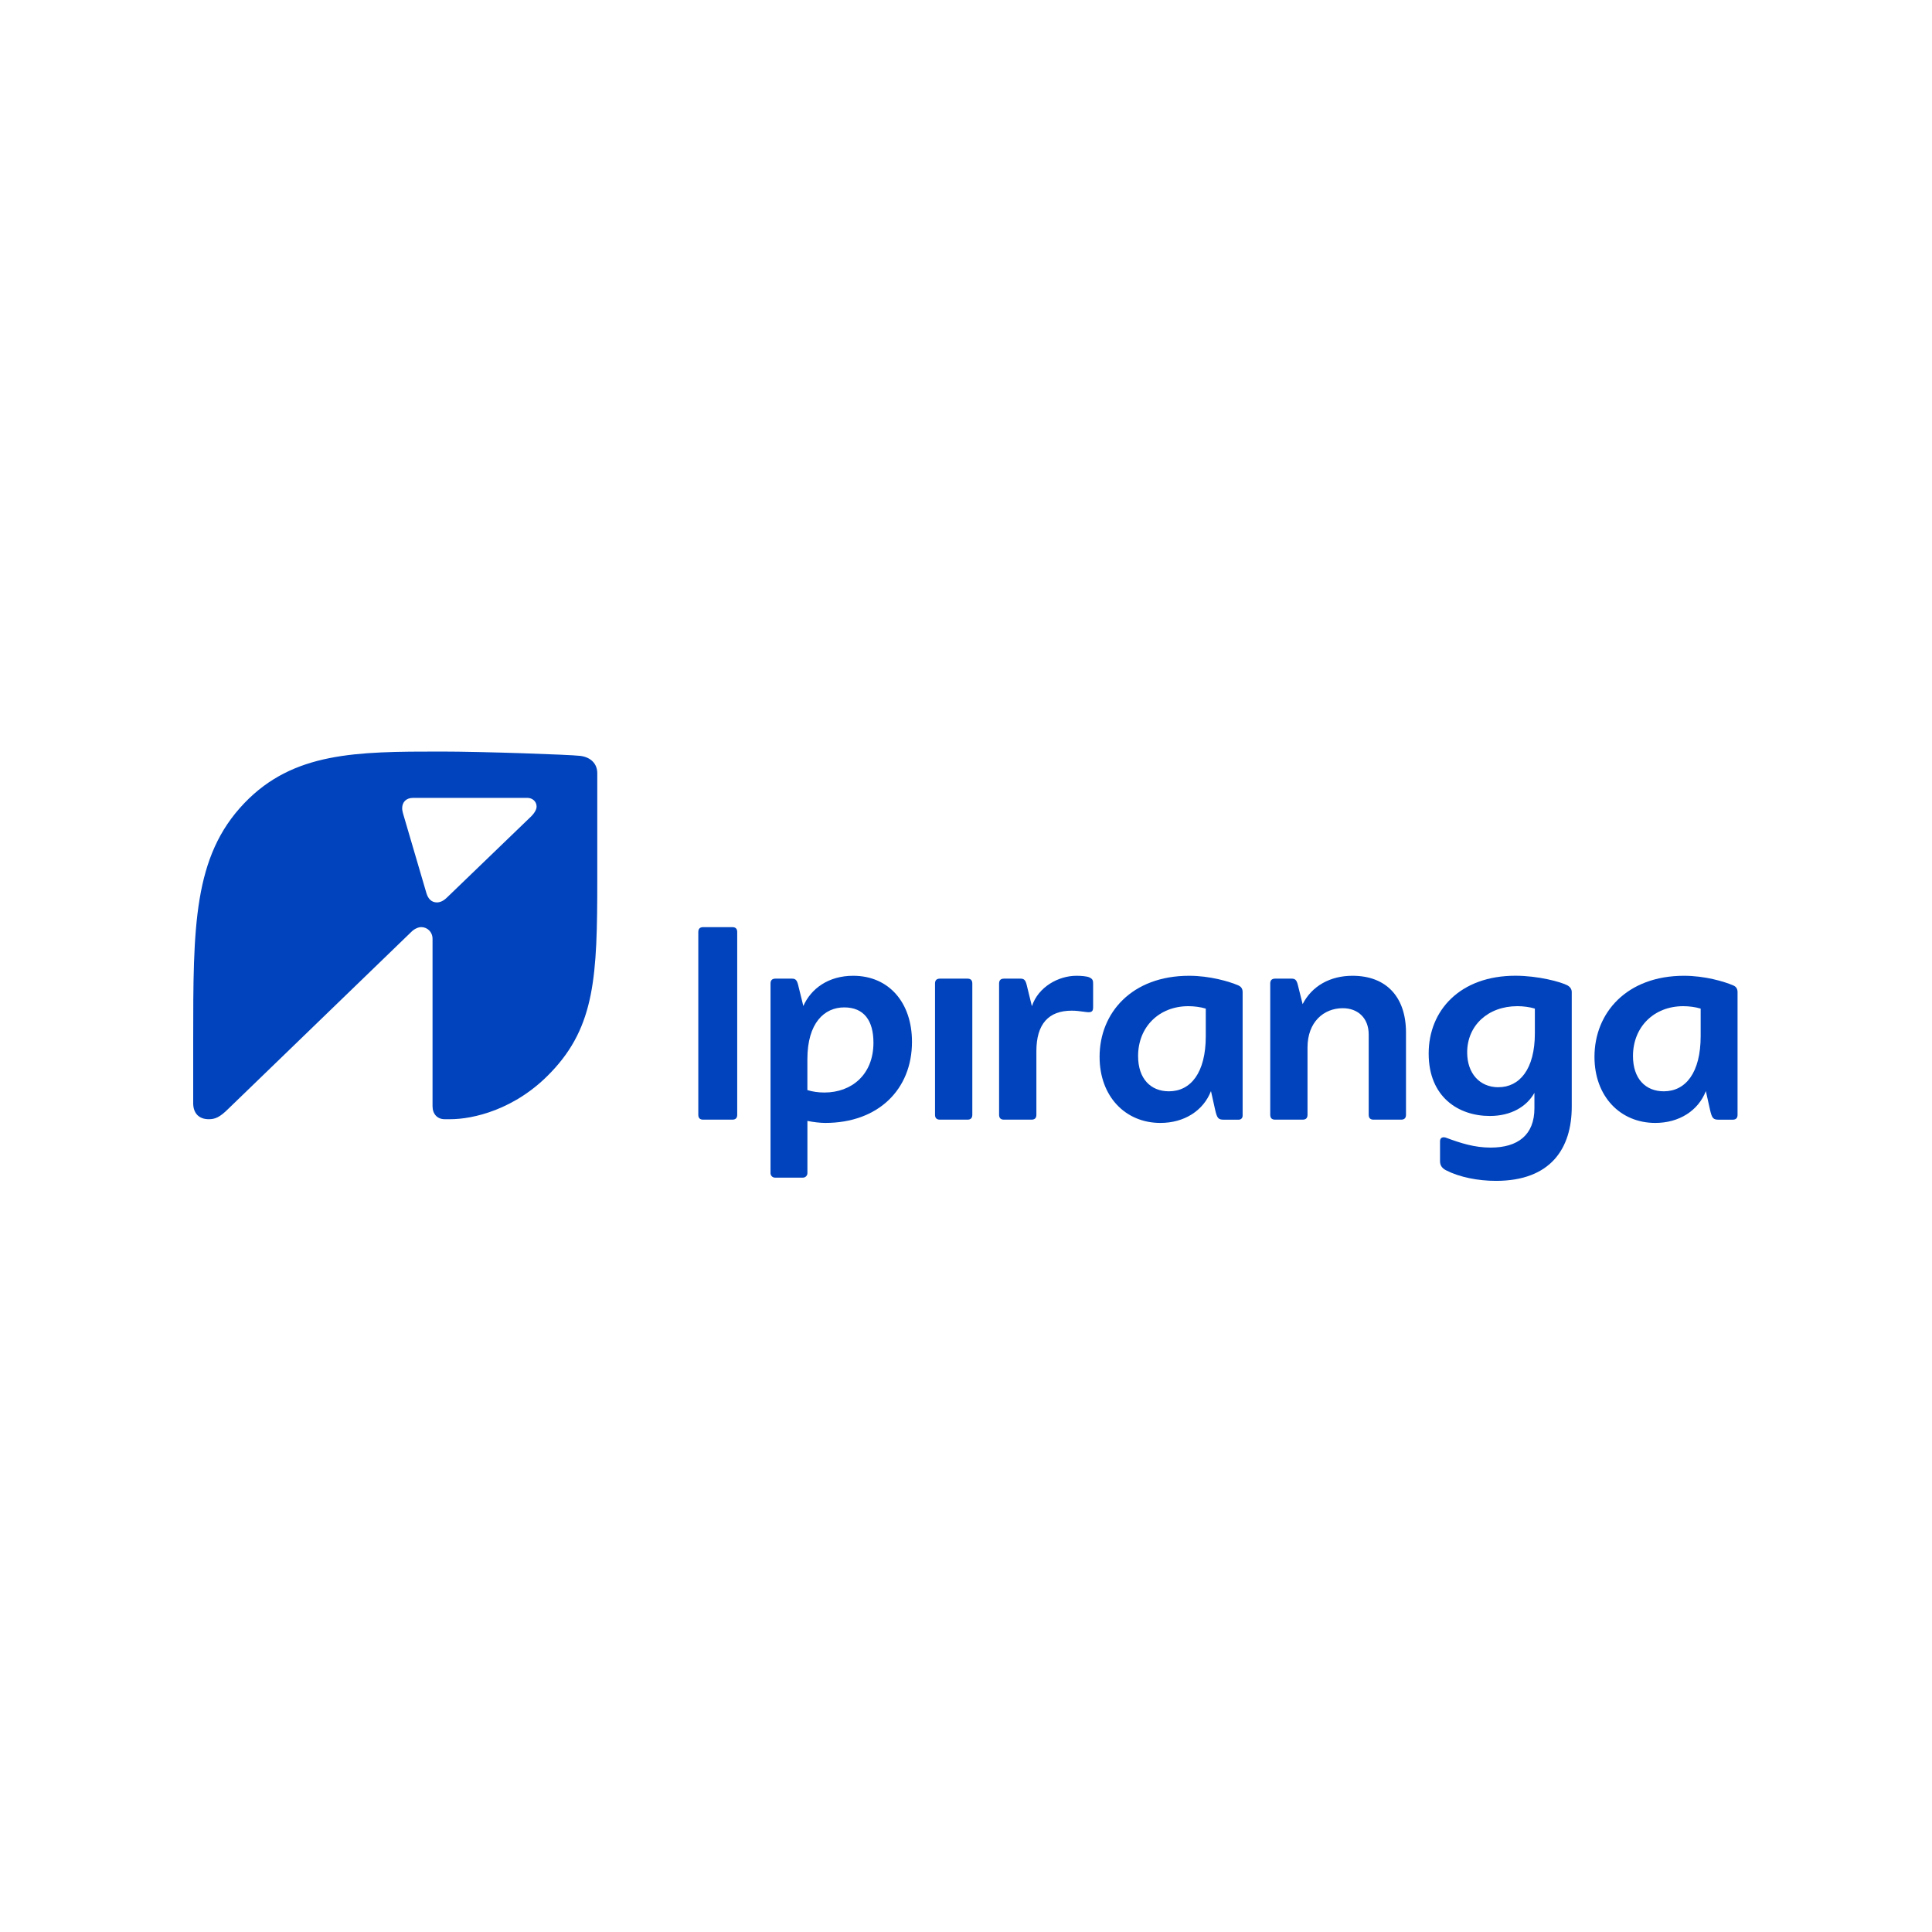
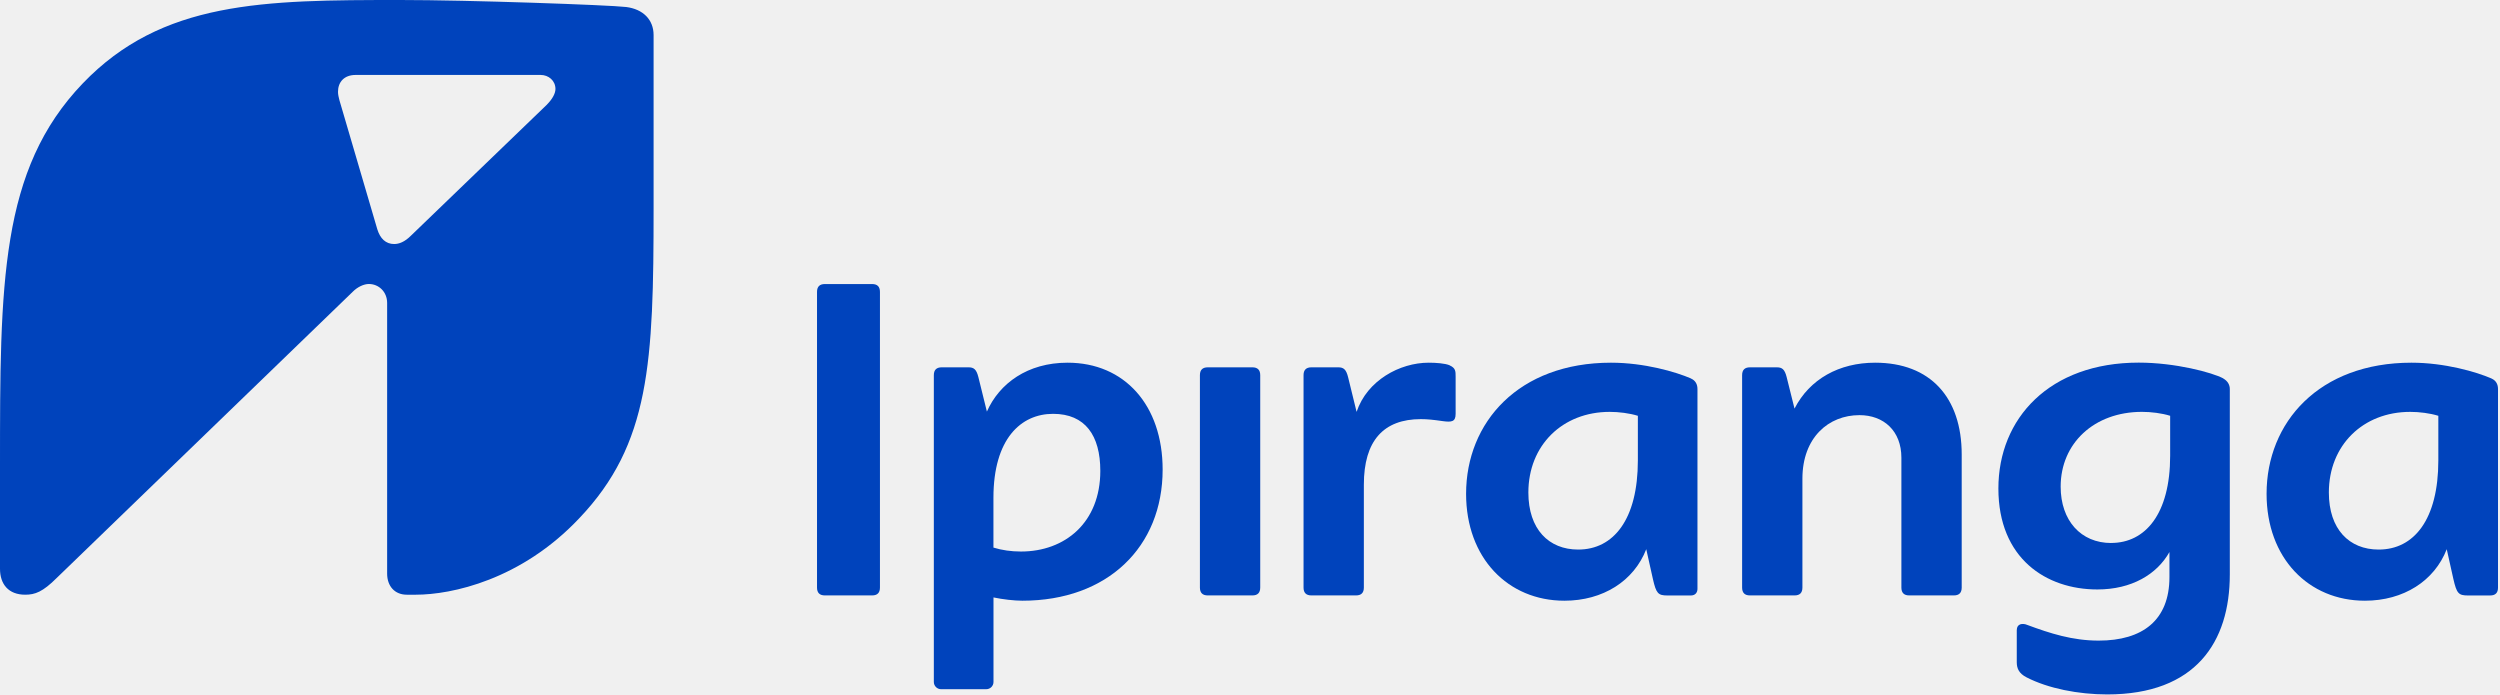
- <svg xmlns="http://www.w3.org/2000/svg" viewBox="0 0 200 200">
-   <rect width="200" height="200" fill="white" />
-   <g transform="translate(20.0,77.8) scale(1.1111,1.1111)">
-     <path d="M31.511 6.019L23.672 13.573C23.309 13.936 22.987 14.056 22.703 14.056C22.216 14.056 21.895 13.734 21.733 13.207L19.551 5.773C19.51 5.612 19.469 5.45 19.469 5.286C19.469 4.721 19.832 4.317 20.48 4.317H31.144C31.59 4.317 31.994 4.639 31.994 5.125C31.994 5.368 31.833 5.69 31.511 6.016M36.074 0.404C35.063 0.284 26.944 0 23.066 0C15.19 0 9.332 0.041 4.765 4.806C0 9.777 0 16.321 0 26.903V32.761C0 33.648 0.486 34.255 1.453 34.255C2.018 34.255 2.463 34.094 3.272 33.285L20.319 16.804C20.603 16.519 20.966 16.358 21.247 16.358C21.812 16.358 22.299 16.804 22.299 17.448V33.042C22.299 33.768 22.744 34.255 23.429 34.255H23.953C26.012 34.255 30.014 33.405 33.364 29.853C37.444 25.57 37.647 20.884 37.647 11.997V2.021C37.647 1.131 37.04 0.528 36.071 0.404" fill="#0043BC" />
-     <path d="M50.233 16.361H47.513C47.211 16.361 47.06 16.512 47.06 16.814V33.843C47.06 34.145 47.211 34.296 47.513 34.296H50.233C50.534 34.296 50.685 34.145 50.685 33.843V16.814C50.685 16.512 50.534 16.361 50.233 16.361Z" fill="#0043BC" />
-     <path d="M58.808 31.768C58.243 31.768 57.712 31.692 57.222 31.541V28.671C57.222 25.272 58.808 23.837 60.658 23.837C62.508 23.837 63.378 25.084 63.378 27.122C63.378 30.106 61.34 31.768 58.808 31.768M61.49 20.891C59.188 20.891 57.564 22.083 56.845 23.707L56.355 21.723C56.242 21.271 56.091 21.158 55.79 21.158H54.241C53.94 21.158 53.789 21.309 53.789 21.61V39.284C53.789 39.51 53.977 39.698 54.204 39.698H56.811C57.037 39.698 57.225 39.51 57.225 39.284V34.412C57.753 34.525 58.434 34.601 58.887 34.601C63.796 34.601 66.968 31.504 66.968 27.047C66.968 23.347 64.779 20.891 61.494 20.891" fill="#0043BC" />
-     <path d="M108.009 20.891C105.933 20.891 104.234 21.836 103.364 23.535L102.912 21.723C102.799 21.271 102.648 21.158 102.346 21.158H100.798C100.496 21.158 100.346 21.309 100.346 21.61V33.844C100.346 34.145 100.496 34.296 100.798 34.296H103.367C103.669 34.296 103.819 34.145 103.819 33.844V27.574C103.819 25.197 105.33 23.912 107.105 23.912C108.503 23.912 109.52 24.82 109.52 26.365V33.844C109.52 34.145 109.671 34.296 109.972 34.296H112.542C112.843 34.296 112.994 34.145 112.994 33.844V26.177C112.994 22.891 111.182 20.891 108.009 20.891" fill="#0043BC" />
-     <path d="M140.448 26.519C140.448 29.918 139.051 31.655 137.012 31.655C135.313 31.655 134.142 30.483 134.142 28.369C134.142 25.649 136.105 23.724 138.825 23.724C139.352 23.724 139.959 23.799 140.448 23.95V26.519V26.519ZM143.508 21.799C142.638 21.422 140.825 20.891 138.9 20.891C133.576 20.891 130.555 24.327 130.555 28.445C130.555 32.145 132.97 34.601 136.218 34.601C138.438 34.601 140.219 33.467 140.932 31.634L141.315 33.354C141.504 34.183 141.617 34.299 142.148 34.299H143.432C143.734 34.299 143.885 34.149 143.885 33.847V22.405C143.885 22.141 143.772 21.915 143.508 21.802" fill="#0043BC" />
-     <path d="M121.603 31.277C119.866 31.277 118.694 29.993 118.694 28.03C118.694 25.536 120.62 23.723 123.377 23.723C123.905 23.723 124.511 23.799 125.001 23.949V26.252C125.001 29.612 123.566 31.274 121.603 31.274M128.06 21.795C127.42 21.455 125.303 20.887 123.189 20.887C118.054 20.887 115.107 24.097 115.107 28.136C115.107 32.175 117.865 33.953 120.808 33.953C122.778 33.953 124.237 33.086 124.96 31.798V33.237C124.96 35.727 123.412 36.899 120.883 36.899C119.373 36.899 118.088 36.484 116.769 35.995C116.505 35.882 116.166 35.919 116.166 36.296V38.146C116.166 38.485 116.279 38.787 116.731 39.016C117.978 39.657 119.715 39.999 121.377 39.999C126.474 39.999 128.437 36.978 128.437 33.09V22.404C128.437 22.178 128.324 21.952 128.06 21.801" fill="#0043BC" />
-     <path d="M94.341 26.519C94.341 29.918 92.943 31.655 90.905 31.655C89.206 31.655 88.034 30.483 88.034 28.369C88.034 25.649 89.997 23.724 92.717 23.724C93.245 23.724 93.851 23.799 94.341 23.95V26.519V26.519ZM97.4 21.799C96.53 21.422 94.718 20.891 92.793 20.891C87.469 20.891 84.447 24.327 84.447 28.445C84.447 32.145 86.862 34.601 90.11 34.601C92.33 34.601 94.112 33.467 94.824 31.634L95.208 33.354C95.396 34.183 95.509 34.299 96.037 34.299H97.397C97.661 34.299 97.774 34.111 97.774 33.922V22.405C97.774 22.141 97.661 21.915 97.397 21.802" fill="#0043BC" />
-     <path d="M83.501 21.041C83.237 20.928 82.707 20.891 82.292 20.891C80.63 20.891 78.743 21.912 78.14 23.724L77.65 21.723C77.537 21.271 77.386 21.158 77.085 21.158H75.536C75.235 21.158 75.084 21.309 75.084 21.61V33.844C75.084 34.145 75.235 34.296 75.536 34.296H78.106C78.407 34.296 78.558 34.145 78.558 33.844V27.917C78.558 25.385 79.692 24.142 81.843 24.142C82.22 24.142 82.559 24.179 83.09 24.255C83.618 24.33 83.844 24.293 83.844 23.84V21.689C83.844 21.387 83.844 21.199 83.505 21.048" fill="#0043BC" />
-     <path d="M72.137 21.158H69.567C69.266 21.158 69.115 21.309 69.115 21.61V33.844C69.115 34.145 69.266 34.296 69.567 34.296H72.137C72.438 34.296 72.589 34.145 72.589 33.844V21.61C72.589 21.309 72.438 21.158 72.137 21.158Z" fill="#0043BC" />
-   </g>
+ <svg xmlns="http://www.w3.org/2000/svg" width="144" height="40" viewBox="0 0 144 40" fill="none">
+   <path d="M31.511 6.019L23.672 13.573C23.309 13.936 22.987 14.056 22.703 14.056C22.216 14.056 21.895 13.734 21.733 13.207L19.551 5.773C19.51 5.612 19.469 5.45 19.469 5.286C19.469 4.721 19.832 4.317 20.48 4.317H31.144C31.59 4.317 31.994 4.639 31.994 5.125C31.994 5.368 31.833 5.69 31.511 6.016M36.074 0.404C35.063 0.284 26.944 0 23.066 0C15.19 0 9.332 0.041 4.765 4.806C0 9.777 0 16.321 0 26.903V32.761C0 33.648 0.486 34.255 1.453 34.255C2.018 34.255 2.463 34.094 3.272 33.285L20.319 16.804C20.603 16.519 20.966 16.358 21.247 16.358C21.812 16.358 22.299 16.804 22.299 17.448V33.042C22.299 33.768 22.744 34.255 23.429 34.255H23.953C26.012 34.255 30.014 33.405 33.364 29.853C37.444 25.57 37.647 20.884 37.647 11.997V2.021C37.647 1.131 37.04 0.528 36.071 0.404" fill="#0043BC" />
+   <path d="M50.233 16.361H47.513C47.211 16.361 47.06 16.512 47.06 16.814V33.843C47.06 34.145 47.211 34.296 47.513 34.296H50.233C50.534 34.296 50.685 34.145 50.685 33.843V16.814C50.685 16.512 50.534 16.361 50.233 16.361Z" fill="#0043BC" />
+   <path d="M58.808 31.768C58.243 31.768 57.712 31.692 57.222 31.541V28.671C57.222 25.272 58.808 23.837 60.658 23.837C62.508 23.837 63.378 25.084 63.378 27.122C63.378 30.106 61.34 31.768 58.808 31.768M61.49 20.891C59.188 20.891 57.564 22.083 56.845 23.707L56.355 21.723C56.242 21.271 56.091 21.158 55.79 21.158H54.241C53.94 21.158 53.789 21.309 53.789 21.61V39.284C53.789 39.51 53.977 39.698 54.204 39.698H56.811C57.037 39.698 57.225 39.51 57.225 39.284V34.412C57.753 34.525 58.434 34.601 58.887 34.601C63.796 34.601 66.968 31.504 66.968 27.047C66.968 23.347 64.779 20.891 61.494 20.891" fill="#0043BC" />
+   <path d="M108.009 20.891C105.933 20.891 104.234 21.836 103.364 23.535L102.912 21.723C102.799 21.271 102.648 21.158 102.346 21.158H100.798C100.496 21.158 100.346 21.309 100.346 21.61V33.844C100.346 34.145 100.496 34.296 100.798 34.296H103.367C103.669 34.296 103.819 34.145 103.819 33.844V27.574C103.819 25.197 105.33 23.912 107.105 23.912C108.503 23.912 109.52 24.82 109.52 26.365V33.844C109.52 34.145 109.671 34.296 109.972 34.296H112.542C112.843 34.296 112.994 34.145 112.994 33.844V26.177C112.994 22.891 111.182 20.891 108.009 20.891" fill="#0043BC" />
+   <path d="M140.448 26.519C140.448 29.918 139.051 31.655 137.012 31.655C135.313 31.655 134.142 30.483 134.142 28.369C134.142 25.649 136.105 23.724 138.825 23.724C139.352 23.724 139.959 23.799 140.448 23.95V26.519V26.519ZM143.508 21.799C142.638 21.422 140.825 20.891 138.9 20.891C133.576 20.891 130.555 24.327 130.555 28.445C130.555 32.145 132.97 34.601 136.218 34.601C138.438 34.601 140.219 33.467 140.932 31.634L141.315 33.354C141.504 34.183 141.617 34.299 142.148 34.299H143.432C143.734 34.299 143.885 34.149 143.885 33.847V22.405C143.885 22.141 143.772 21.915 143.508 21.802" fill="#0043BC" />
+   <path d="M121.603 31.277C119.866 31.277 118.694 29.993 118.694 28.03C118.694 25.536 120.62 23.723 123.377 23.723C123.905 23.723 124.511 23.799 125.001 23.949V26.252C125.001 29.612 123.566 31.274 121.603 31.274M128.06 21.795C127.42 21.455 125.303 20.887 123.189 20.887C118.054 20.887 115.107 24.097 115.107 28.136C115.107 32.175 117.865 33.953 120.808 33.953C122.778 33.953 124.237 33.086 124.96 31.798V33.237C124.96 35.727 123.412 36.899 120.883 36.899C119.373 36.899 118.088 36.484 116.769 35.995C116.505 35.882 116.166 35.919 116.166 36.296V38.146C116.166 38.485 116.279 38.787 116.731 39.016C117.978 39.657 119.715 39.999 121.377 39.999C126.474 39.999 128.437 36.978 128.437 33.09V22.404C128.437 22.178 128.324 21.952 128.06 21.801" fill="#0043BC" />
+   <path d="M94.341 26.519C94.341 29.918 92.943 31.655 90.905 31.655C89.206 31.655 88.034 30.483 88.034 28.369C88.034 25.649 89.997 23.724 92.717 23.724C93.245 23.724 93.851 23.799 94.341 23.95V26.519V26.519ZM97.4 21.799C96.53 21.422 94.718 20.891 92.793 20.891C87.469 20.891 84.447 24.327 84.447 28.445C84.447 32.145 86.862 34.601 90.11 34.601C92.33 34.601 94.112 33.467 94.824 31.634L95.208 33.354C95.396 34.183 95.509 34.299 96.037 34.299H97.397C97.661 34.299 97.774 34.111 97.774 33.922V22.405C97.774 22.141 97.661 21.915 97.397 21.802" fill="#0043BC" />
+   <path d="M83.501 21.041C83.237 20.928 82.707 20.891 82.292 20.891C80.63 20.891 78.743 21.912 78.14 23.724L77.65 21.723C77.537 21.271 77.386 21.158 77.085 21.158H75.536C75.235 21.158 75.084 21.309 75.084 21.61V33.844C75.084 34.145 75.235 34.296 75.536 34.296H78.106C78.407 34.296 78.558 34.145 78.558 33.844V27.917C78.558 25.385 79.692 24.142 81.843 24.142C82.22 24.142 82.559 24.179 83.09 24.255C83.618 24.33 83.844 24.293 83.844 23.84V21.689C83.844 21.387 83.844 21.199 83.505 21.048" fill="#0043BC" />
+   <path d="M72.137 21.158H69.567C69.266 21.158 69.115 21.309 69.115 21.61V33.844C69.115 34.145 69.266 34.296 69.567 34.296H72.137C72.438 34.296 72.589 34.145 72.589 33.844V21.61C72.589 21.309 72.438 21.158 72.137 21.158Z" fill="#0043BC" />
</svg>
